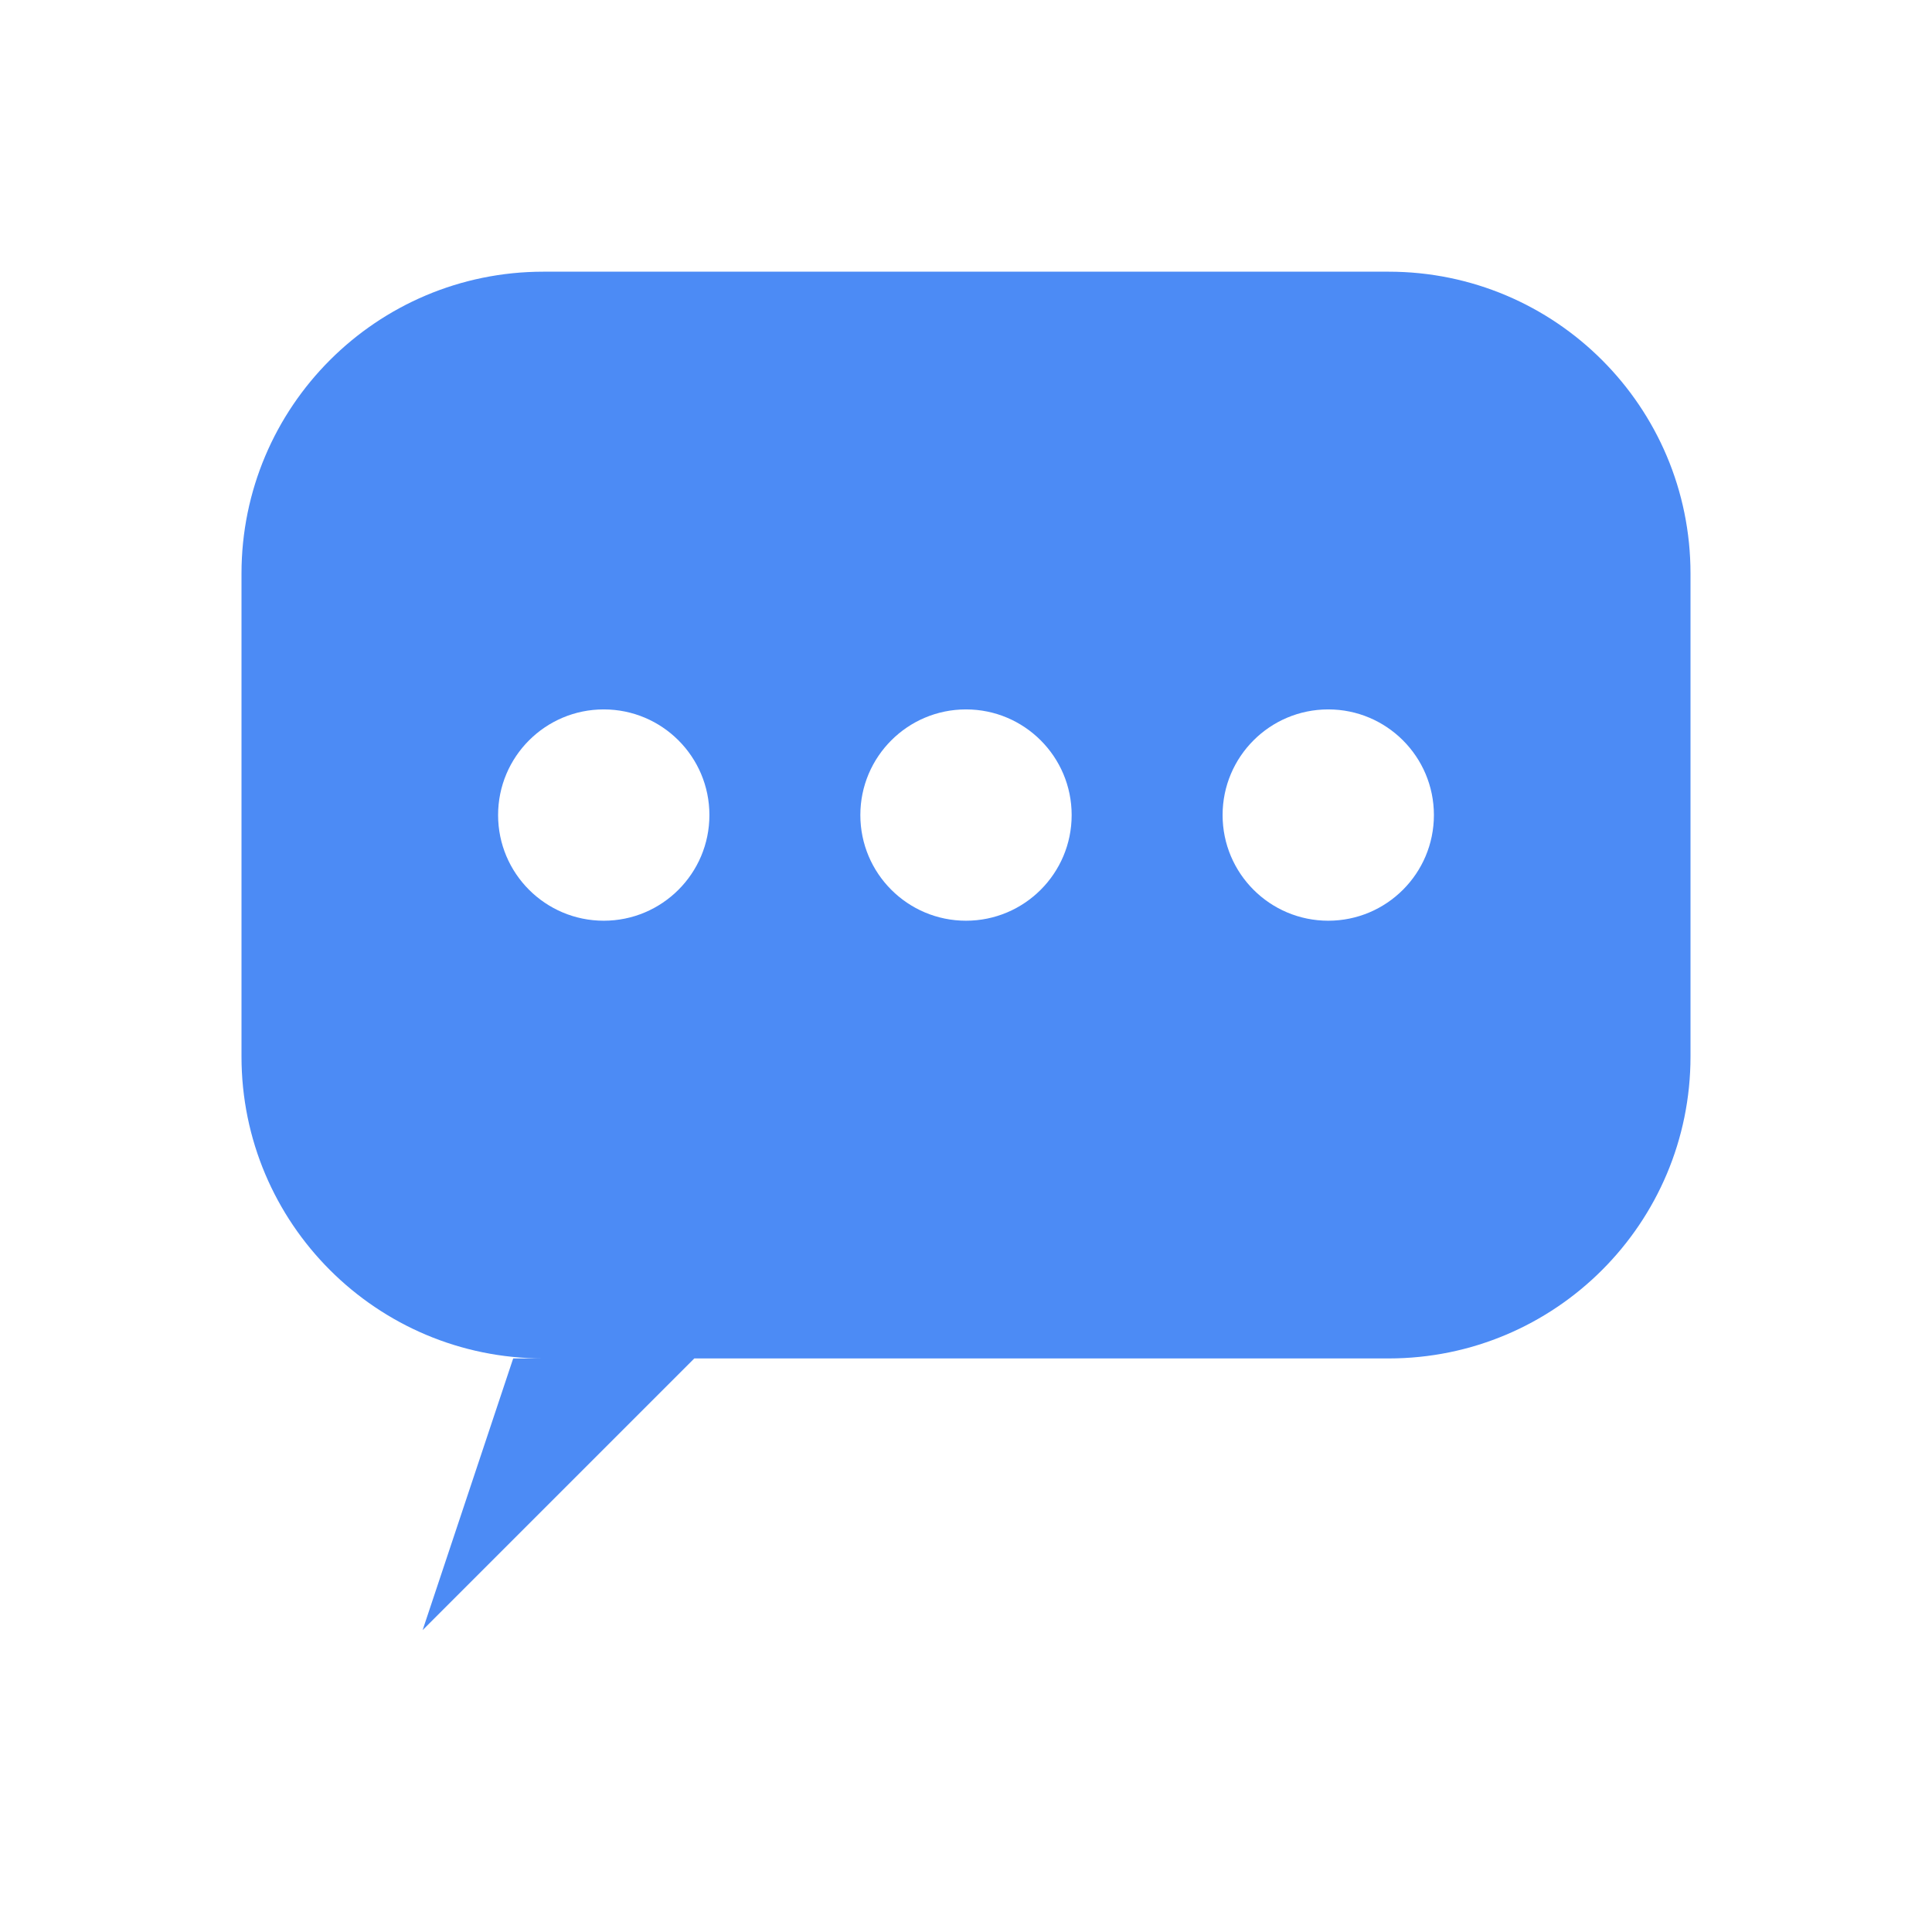
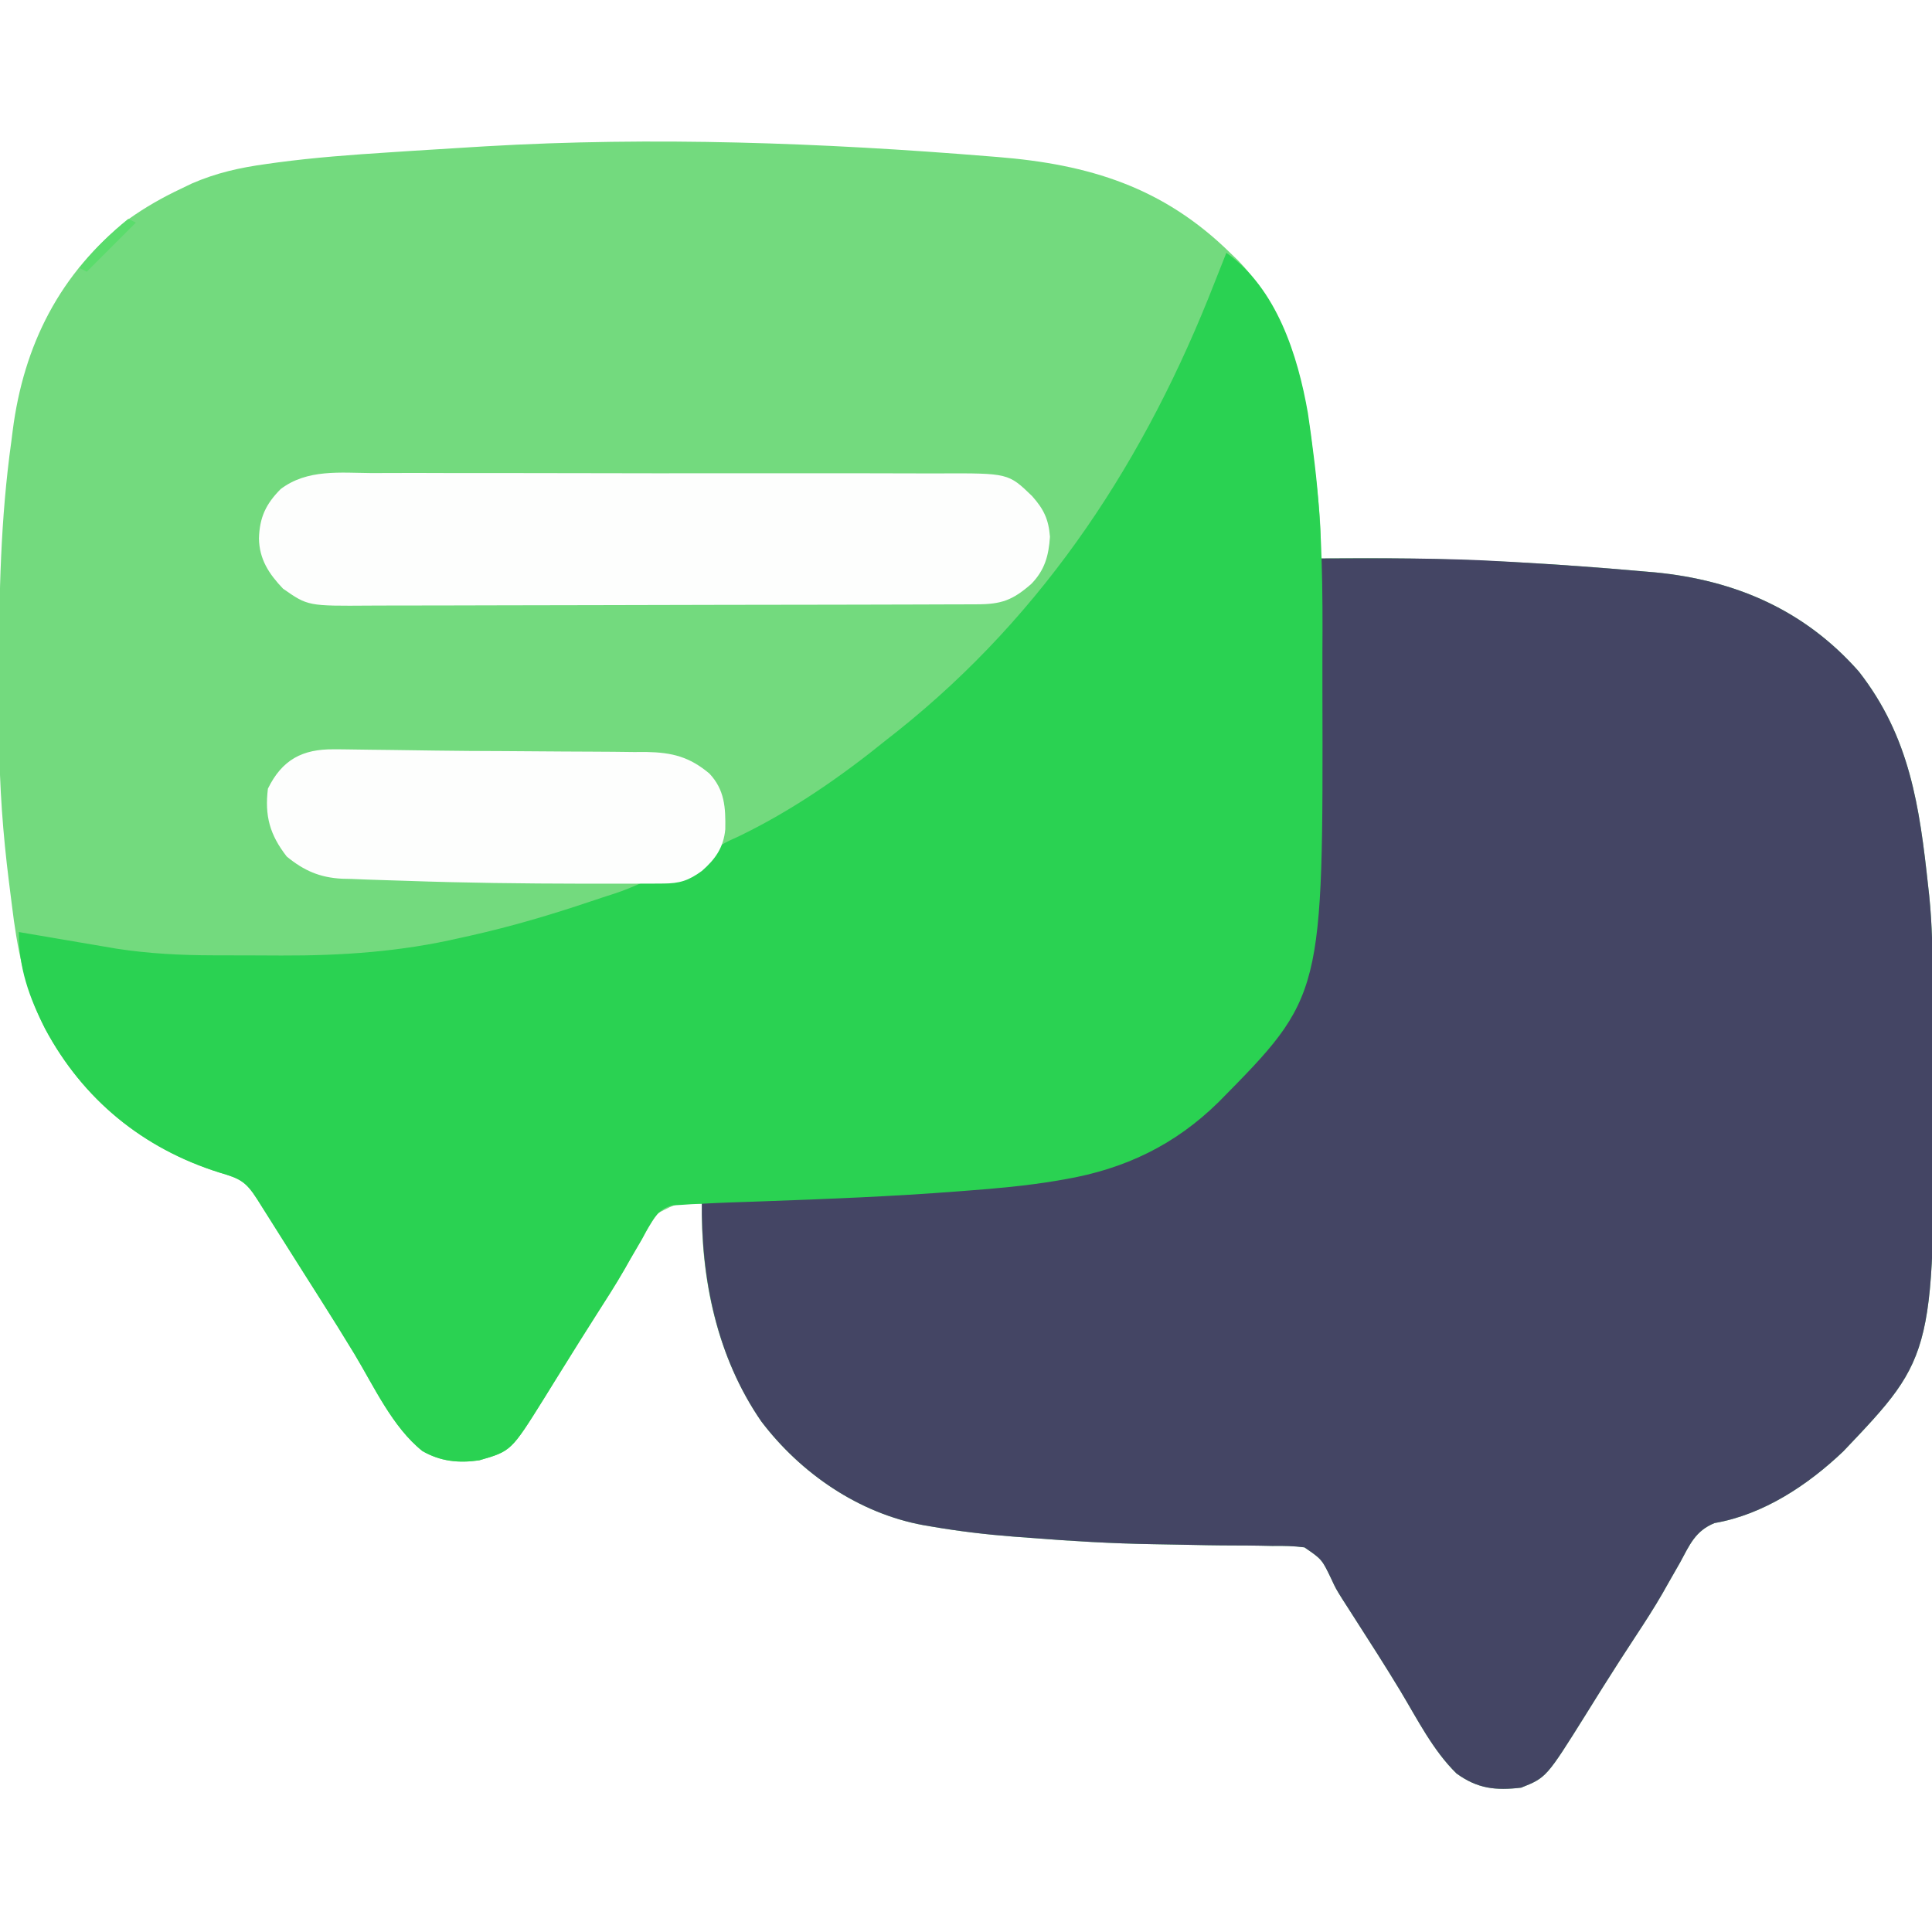
- <svg xmlns="http://www.w3.org/2000/svg" viewBox="0 0 128 128">
-   <path fill-rule="evenodd" clip-rule="evenodd" fill="#4C8BF5" d="       M36 18       L92 18       A20 20 0 0 1 112 38       L112 70       A20 20 0 0 1 92 90       L46 90       L28 108       L34 90       L36 90       A20 20 0 0 1 16 70       L16 38       A20 20 0 0 1 36 18       Z       M47 54 a7 7 0 1 0 -14 0 a7 7 0 1 0 14 0 Z       M71 54 a7 7 0 1 0 -14 0 a7 7 0 1 0 14 0 Z       M95 54 a7 7 0 1 0 -14 0 a7 7 0 1 0 14 0 Z     " />
+ <svg xmlns="http://www.w3.org/2000/svg" version="1.1" width="512" height="512">
+   <path d="M0 0 C0.701 0.055 1.403 0.111 2.125 0.168 C26.388 2.123 46.005 8.144 63.75 25.562 C64.45 26.238 65.15 26.913 65.871 27.609 C79.579 41.825 83.645 60.334 85.761 79.299 C86.002 81.459 86.262 83.616 86.523 85.773 C87.347 92.731 87.97 99.553 87.75 106.562 C88.46 106.552 89.17 106.542 89.901 106.531 C117.568 106.184 145.131 107.466 172.688 109.938 C173.893 110.039 175.099 110.141 176.342 110.245 C197.718 112.326 216.018 120.265 230.355 136.516 C243.912 153.864 246.451 172.318 248.75 193.562 C248.877 194.697 248.877 194.697 249.006 195.854 C249.8 203.603 249.928 211.304 249.953 219.09 C249.956 219.773 249.959 220.456 249.962 221.16 C249.977 224.791 249.986 228.422 249.99 232.052 C249.995 234.987 250.008 237.922 250.031 240.856 C250.619 317.58 250.619 317.58 226.242 343.188 C216.898 352.092 205.095 359.95 192.129 362.188 C187.039 364.259 185.541 367.927 183 372.625 C181.956 374.46 180.909 376.293 179.859 378.125 C179.339 379.044 178.819 379.963 178.283 380.91 C176.071 384.737 173.681 388.434 171.25 392.125 C168.331 396.581 165.433 401.047 162.605 405.562 C162.077 406.406 161.548 407.25 161.004 408.119 C159.995 409.734 158.988 411.35 157.984 412.969 C147.552 429.642 147.552 429.642 140.875 432.312 C134.096 433.11 129.308 432.59 123.75 428.562 C117.495 422.453 113.336 414.117 108.859 406.676 C104.924 400.159 100.809 393.757 96.697 387.351 C96.141 386.482 95.585 385.614 95.012 384.719 C94.527 383.964 94.042 383.209 93.542 382.432 C91.75 379.562 91.75 379.562 90.591 377.06 C88.072 371.799 88.072 371.799 83.437 368.632 C80.566 368.258 77.836 368.204 74.941 368.254 C73.879 368.232 72.816 368.21 71.721 368.187 C69.438 368.145 67.155 368.125 64.871 368.125 C60.077 368.125 55.287 368.018 50.493 367.918 C48.07 367.868 45.646 367.824 43.222 367.786 C32.445 367.608 21.741 366.982 11 366.125 C9.475 366.013 7.949 365.901 6.424 365.789 C-0.921 365.22 -8.168 364.358 -15.43 363.105 C-16.121 362.987 -16.812 362.869 -17.524 362.748 C-34.646 359.616 -50.067 349.008 -60.5 335.25 C-72.08 318.453 -76.571 297.882 -76.25 277.562 C-82.596 277.282 -82.596 277.282 -88.007 280.12 C-89.553 282.325 -90.852 284.564 -92.125 286.938 C-93.142 288.685 -94.161 290.433 -95.18 292.18 C-95.687 293.077 -96.195 293.973 -96.718 294.897 C-99.097 299.037 -101.675 303.043 -104.25 307.062 C-105.243 308.629 -106.236 310.197 -107.227 311.766 C-107.968 312.938 -107.968 312.938 -108.724 314.135 C-110.313 316.662 -111.888 319.197 -113.461 321.734 C-113.991 322.585 -114.521 323.435 -115.066 324.311 C-116.071 325.923 -117.072 327.539 -118.066 329.158 C-126.791 343.125 -126.791 343.125 -135.25 345.562 C-140.686 346.347 -145.49 345.867 -150.297 343.113 C-158.21 336.83 -163.178 325.917 -168.332 317.371 C-171.224 312.584 -174.194 307.849 -177.188 303.125 C-177.679 302.35 -178.17 301.574 -178.676 300.775 C-179.681 299.191 -180.685 297.608 -181.69 296.024 C-183.332 293.433 -184.969 290.84 -186.605 288.246 C-187.426 286.945 -187.426 286.945 -188.264 285.617 C-189.315 283.95 -190.367 282.283 -191.418 280.615 C-191.891 279.866 -192.364 279.116 -192.852 278.344 C-193.267 277.684 -193.683 277.025 -194.112 276.346 C-197.113 271.643 -198.684 270.886 -204.062 269.312 C-224.348 262.946 -240.299 249.931 -250.284 231.2 C-255.709 220.618 -257.708 209.931 -259.13 198.202 C-259.374 196.196 -259.629 194.192 -259.887 192.188 C-261.469 179.555 -262.404 167.031 -262.453 154.293 C-262.46 153.065 -262.467 151.837 -262.474 150.572 C-262.491 146.632 -262.498 142.691 -262.5 138.75 C-262.501 138.08 -262.501 137.41 -262.502 136.72 C-262.521 116.177 -262.095 95.939 -259.25 75.562 C-259.074 74.172 -259.074 74.172 -258.894 72.753 C-255.999 50.039 -246.362 30.817 -228.062 16.559 C-223.65 13.427 -219.141 10.867 -214.25 8.562 C-213.312 8.11 -212.373 7.658 -211.406 7.191 C-204.887 4.36 -198.636 2.975 -191.629 2.02 C-190.713 1.892 -189.798 1.765 -188.855 1.634 C-178.953 0.31 -169.029 -0.427 -159.062 -1.062 C-157.15 -1.188 -155.237 -1.315 -153.325 -1.441 C-147.967 -1.789 -142.609 -2.117 -137.25 -2.438 C-136.027 -2.512 -134.804 -2.587 -133.543 -2.665 C-89.141 -5.259 -44.297 -3.619 0 0 Z " fill="#73DA7E" transform="translate(262.25,41.4375)" />
+   <path d="M0 0 C16.332 -0.086 32.628 -0.149 48.938 0.812 C49.717 0.856 50.497 0.9 51.301 0.945 C62.527 1.58 73.738 2.37 84.938 3.375 C86.143 3.477 87.349 3.578 88.592 3.683 C109.968 5.764 128.268 13.702 142.605 29.953 C156.162 47.302 158.701 65.755 161 87 C161.084 87.756 161.169 88.512 161.256 89.291 C162.05 97.041 162.178 104.741 162.203 112.527 C162.206 113.21 162.209 113.894 162.212 114.597 C162.227 118.228 162.236 121.859 162.24 125.49 C162.245 128.425 162.258 131.359 162.281 134.294 C162.869 211.017 162.869 211.017 138.492 236.625 C129.148 245.53 117.345 253.387 104.379 255.625 C99.289 257.696 97.791 261.364 95.25 266.062 C94.206 267.897 93.159 269.731 92.109 271.562 C91.589 272.482 91.069 273.401 90.533 274.348 C88.321 278.175 85.931 281.872 83.5 285.562 C80.581 290.019 77.683 294.485 74.855 299 C74.327 299.844 73.798 300.687 73.254 301.556 C72.245 303.171 71.238 304.788 70.234 306.406 C59.802 323.079 59.802 323.079 53.125 325.75 C46.346 326.548 41.558 326.027 36 322 C29.745 315.891 25.586 307.554 21.109 300.113 C17.174 293.596 13.059 287.195 8.947 280.788 C8.391 279.92 7.835 279.051 7.262 278.156 C6.777 277.402 6.292 276.647 5.792 275.869 C4 273 4 273 2.841 270.498 C0.322 265.237 0.322 265.237 -4.313 262.069 C-7.184 261.695 -9.914 261.641 -12.809 261.691 C-13.871 261.669 -14.934 261.647 -16.029 261.625 C-18.312 261.583 -20.595 261.563 -22.879 261.563 C-27.673 261.562 -32.463 261.456 -37.257 261.355 C-39.68 261.306 -42.104 261.262 -44.528 261.224 C-55.305 261.045 -66.009 260.42 -76.75 259.562 C-78.275 259.451 -79.801 259.339 -81.326 259.227 C-88.671 258.658 -95.918 257.795 -103.18 256.543 C-103.871 256.425 -104.562 256.307 -105.274 256.185 C-122.396 253.054 -137.817 242.446 -148.25 228.688 C-160.091 211.512 -164.267 190.715 -164 170 C-162.715 169.955 -161.429 169.91 -160.105 169.864 C-138.051 169.082 -116.004 168.268 -94 166.562 C-93.251 166.507 -92.501 166.452 -91.729 166.395 C-83.719 165.794 -75.816 164.916 -67.898 163.543 C-66.873 163.366 -66.873 163.366 -65.827 163.185 C-46.366 159.616 -29.868 148.824 -18 133 C-1.673 109.162 -1.032 76.829 -0.684 48.828 C-0.663 47.41 -0.642 45.993 -0.621 44.575 C-0.566 40.886 -0.516 37.197 -0.468 33.508 C-0.417 29.727 -0.362 25.945 -0.307 22.164 C-0.2 14.776 -0.098 7.388 0 0 Z " fill="#444564" transform="translate(350,148)" />
+   <path d="M0 0 C13.32 9.421 18.916 27.084 21.607 42.469 C22.182 46.29 22.695 50.114 23.16 53.949 C23.29 55.005 23.29 55.005 23.422 56.083 C25.431 72.872 25.573 89.586 25.45 106.474 C25.433 109.602 25.444 112.731 25.453 115.859 C25.651 196.976 25.651 196.976 -2 225 C-13.595 236.432 -26.884 242.791 -42.902 245.547 C-44.007 245.738 -44.007 245.738 -45.134 245.933 C-53.057 247.251 -60.995 247.97 -69 248.562 C-70.172 248.653 -70.172 248.653 -71.369 248.746 C-88.432 250.063 -105.524 250.746 -122.625 251.354 C-124.146 251.409 -124.146 251.409 -125.698 251.465 C-127.588 251.533 -129.477 251.597 -131.367 251.658 C-133.913 251.748 -136.456 251.866 -139 252 C-139.909 252.041 -140.818 252.081 -141.754 252.123 C-143.088 252.212 -143.088 252.212 -144.449 252.303 C-145.645 252.374 -145.645 252.374 -146.866 252.446 C-150.42 253.369 -151.737 255.838 -153.535 258.877 C-153.977 259.701 -154.419 260.526 -154.875 261.375 C-155.892 263.123 -156.911 264.87 -157.93 266.617 C-158.437 267.514 -158.945 268.411 -159.468 269.335 C-161.847 273.474 -164.425 277.481 -167 281.5 C-167.993 283.067 -168.986 284.635 -169.977 286.203 C-170.718 287.376 -170.718 287.376 -171.474 288.572 C-173.063 291.099 -174.638 293.635 -176.211 296.172 C-176.741 297.022 -177.271 297.872 -177.816 298.748 C-178.821 300.361 -179.822 301.977 -180.816 303.596 C-189.541 317.563 -189.541 317.563 -198 320 C-203.436 320.785 -208.24 320.304 -213.047 317.551 C-220.96 311.268 -225.928 300.355 -231.082 291.809 C-233.974 287.022 -236.944 282.286 -239.938 277.562 C-240.429 276.787 -240.92 276.012 -241.426 275.213 C-242.431 273.629 -243.435 272.045 -244.44 270.461 C-246.082 267.871 -247.719 265.278 -249.355 262.684 C-250.176 261.382 -250.176 261.382 -251.014 260.054 C-252.065 258.387 -253.117 256.72 -254.168 255.053 C-254.641 254.303 -255.114 253.554 -255.602 252.781 C-256.225 251.792 -256.225 251.792 -256.862 250.783 C-259.863 246.081 -261.434 245.323 -266.812 243.75 C-287.123 237.375 -302.99 224.367 -313.03 205.657 C-317.29 197.293 -320.085 189.406 -320 180 C-319.149 180.146 -318.298 180.292 -317.421 180.443 C-314.21 180.993 -310.999 181.538 -307.787 182.081 C-306.407 182.315 -305.027 182.551 -303.647 182.788 C-301.644 183.132 -299.641 183.471 -297.637 183.809 C-296.437 184.013 -295.238 184.217 -294.003 184.427 C-285.528 185.722 -277.06 186.157 -268.496 186.168 C-267.533 186.171 -266.571 186.175 -265.579 186.178 C-263.554 186.183 -261.53 186.185 -259.506 186.185 C-256.469 186.187 -253.433 186.206 -250.396 186.225 C-234.3 186.273 -218.788 185.214 -203.062 181.562 C-202.139 181.358 -201.215 181.154 -200.264 180.943 C-189.451 178.514 -178.936 175.416 -168.438 171.875 C-167.359 171.515 -166.281 171.156 -165.17 170.785 C-159.989 169.128 -159.989 169.128 -155 167 C-152.918 166.735 -150.835 166.488 -148.75 166.25 C-142.873 165.386 -139.964 164.393 -136 160 C-135.34 159.01 -134.68 158.02 -134 157 C-131.848 155.816 -131.848 155.816 -129.062 154.562 C-115.01 147.756 -102.108 138.807 -90 129 C-89.105 128.297 -88.211 127.595 -87.289 126.871 C-47.765 95.403 -21.181 54.308 -3.018 7.609 C-2.026 5.067 -1.017 2.532 0 0 Z " fill="#2AD252" transform="translate(325,67)" />
+   <path d="M0 0 C1.791 -0.005 3.582 -0.012 5.373 -0.022 C10.223 -0.04 15.071 -0.027 19.921 -0.008 C25.003 0.009 30.086 -0 35.168 -0.005 C43.702 -0.01 52.236 0.006 60.77 0.034 C70.627 0.066 80.483 0.066 90.34 0.049 C99.834 0.033 109.329 0.04 118.823 0.057 C122.858 0.064 126.893 0.063 130.928 0.055 C135.682 0.048 140.436 0.06 145.19 0.087 C146.931 0.094 148.673 0.094 150.414 0.087 C168.653 0.02 168.653 0.02 174.953 6.114 C178.034 9.579 179.315 12.261 179.67 16.881 C179.336 21.888 178.304 25.69 174.732 29.369 C169.796 33.679 166.842 34.78 160.286 34.778 C159.543 34.782 158.799 34.786 158.033 34.789 C155.529 34.8 153.025 34.804 150.521 34.808 C148.731 34.814 146.94 34.821 145.15 34.828 C140.276 34.845 135.402 34.856 130.528 34.864 C127.482 34.869 124.437 34.875 121.392 34.882 C111.866 34.901 102.339 34.915 92.813 34.923 C81.815 34.933 70.818 34.959 59.82 35 C51.322 35.03 42.823 35.045 34.324 35.048 C29.248 35.05 24.172 35.059 19.095 35.085 C14.317 35.108 9.538 35.112 4.76 35.102 C3.009 35.101 1.257 35.108 -0.494 35.121 C-16.979 35.243 -16.979 35.243 -23.58 30.631 C-27.334 26.679 -29.857 22.848 -29.955 17.319 C-29.79 11.731 -28.119 8.194 -24.204 4.242 C-17.142 -1.111 -8.418 -0.061 0 0 Z " fill="#FDFEFD" transform="translate(98.58008,125.3689)" />
+   <path d="M0 0 C0.744 0.003 1.489 0.005 2.256 0.008 C4.749 0.023 7.241 0.067 9.734 0.113 C11.507 0.134 13.28 0.153 15.052 0.171 C18.984 0.215 22.914 0.272 26.845 0.336 C32.852 0.427 38.857 0.454 44.864 0.473 C50.123 0.493 55.382 0.536 60.64 0.583 C63.236 0.603 65.832 0.615 68.429 0.62 C72.105 0.629 75.781 0.67 79.457 0.719 C81.103 0.713 81.103 0.713 82.782 0.707 C89.622 0.837 94.185 1.986 99.484 6.426 C103.55 10.753 103.789 15.458 103.695 21.184 C103.238 26.039 101.052 29.123 97.484 32.238 C93.931 34.83 91.565 35.549 87.284 35.571 C86.43 35.577 85.576 35.584 84.696 35.59 C83.764 35.591 82.832 35.592 81.871 35.594 C80.889 35.598 79.908 35.602 78.896 35.607 C75.655 35.617 72.413 35.617 69.172 35.613 C68.067 35.612 66.962 35.611 65.824 35.61 C50.164 35.582 34.508 35.404 18.858 34.843 C16.871 34.774 14.884 34.712 12.897 34.658 C10.12 34.58 7.346 34.47 4.57 34.352 C3.764 34.334 2.958 34.316 2.127 34.297 C-3.762 33.99 -7.942 32.171 -12.516 28.426 C-17.03 22.638 -18.393 17.64 -17.516 10.426 C-13.75 2.749 -8.376 -0.093 0 0 Z " fill="#FDFEFD" transform="translate(88.51562,198.5742)" />
+   <path d="M0 0 C0.66 0.33 1.32 0.66 2 1 C-2.29 5.29 -6.58 9.58 -11 14 C-11.66 13.67 -12.32 13.34 -13 13 C-9.058 8.12 -4.88 3.942 0 0 Z " fill="#5BDC6C" transform="translate(34,58)" />
</svg>
